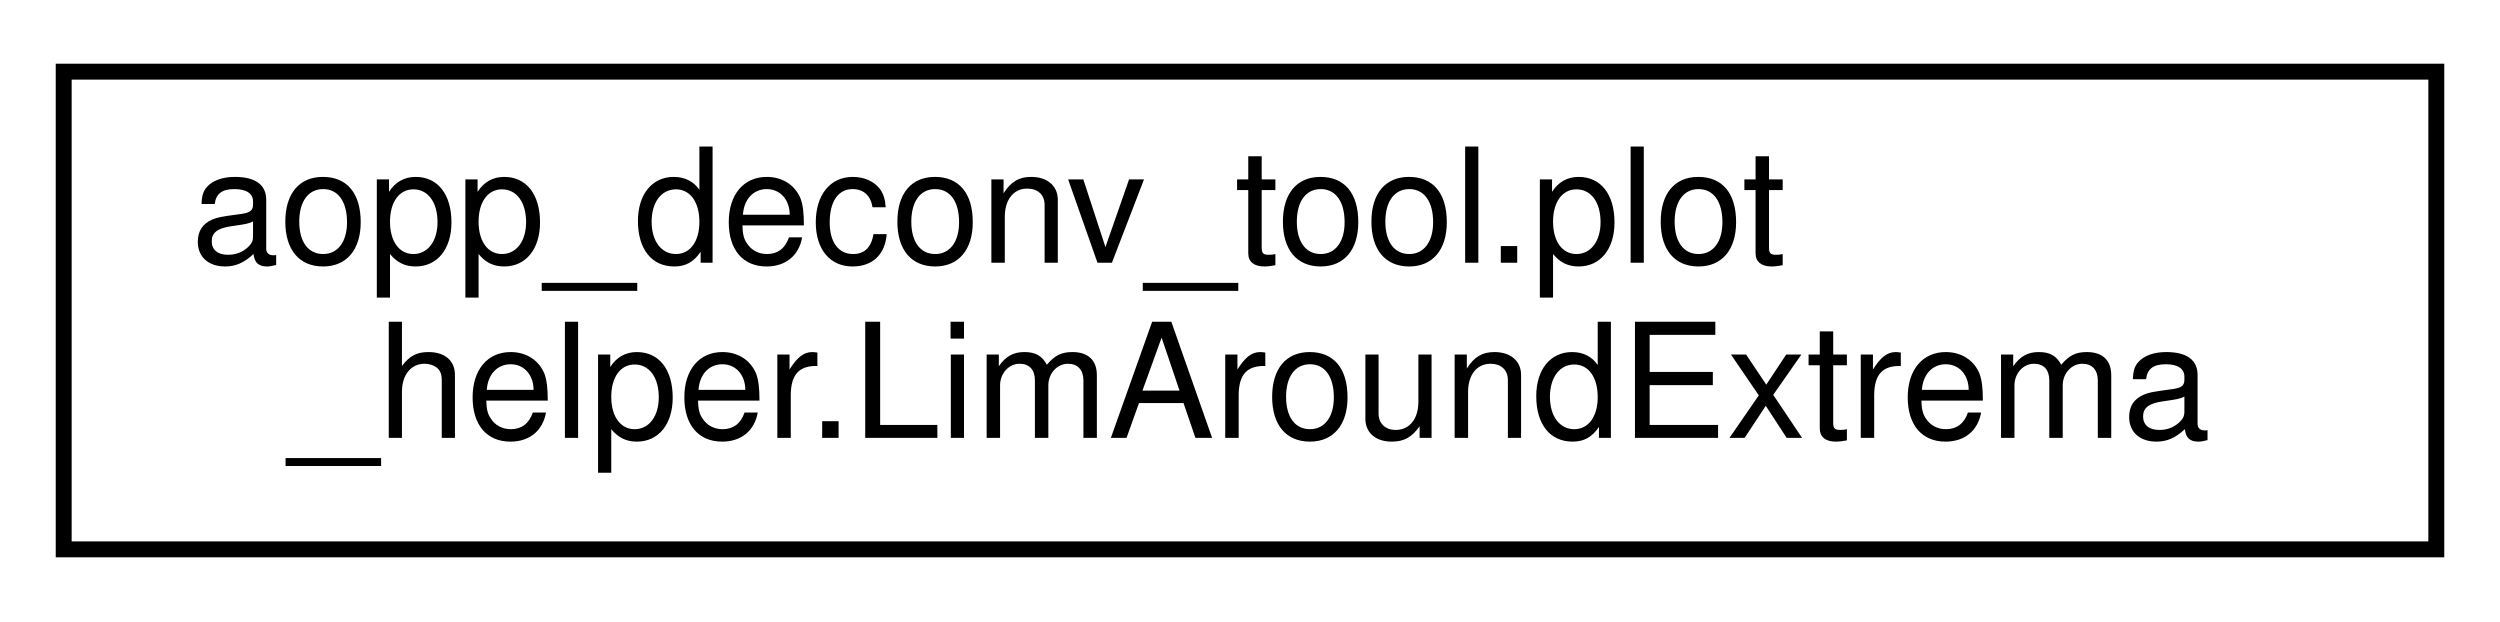
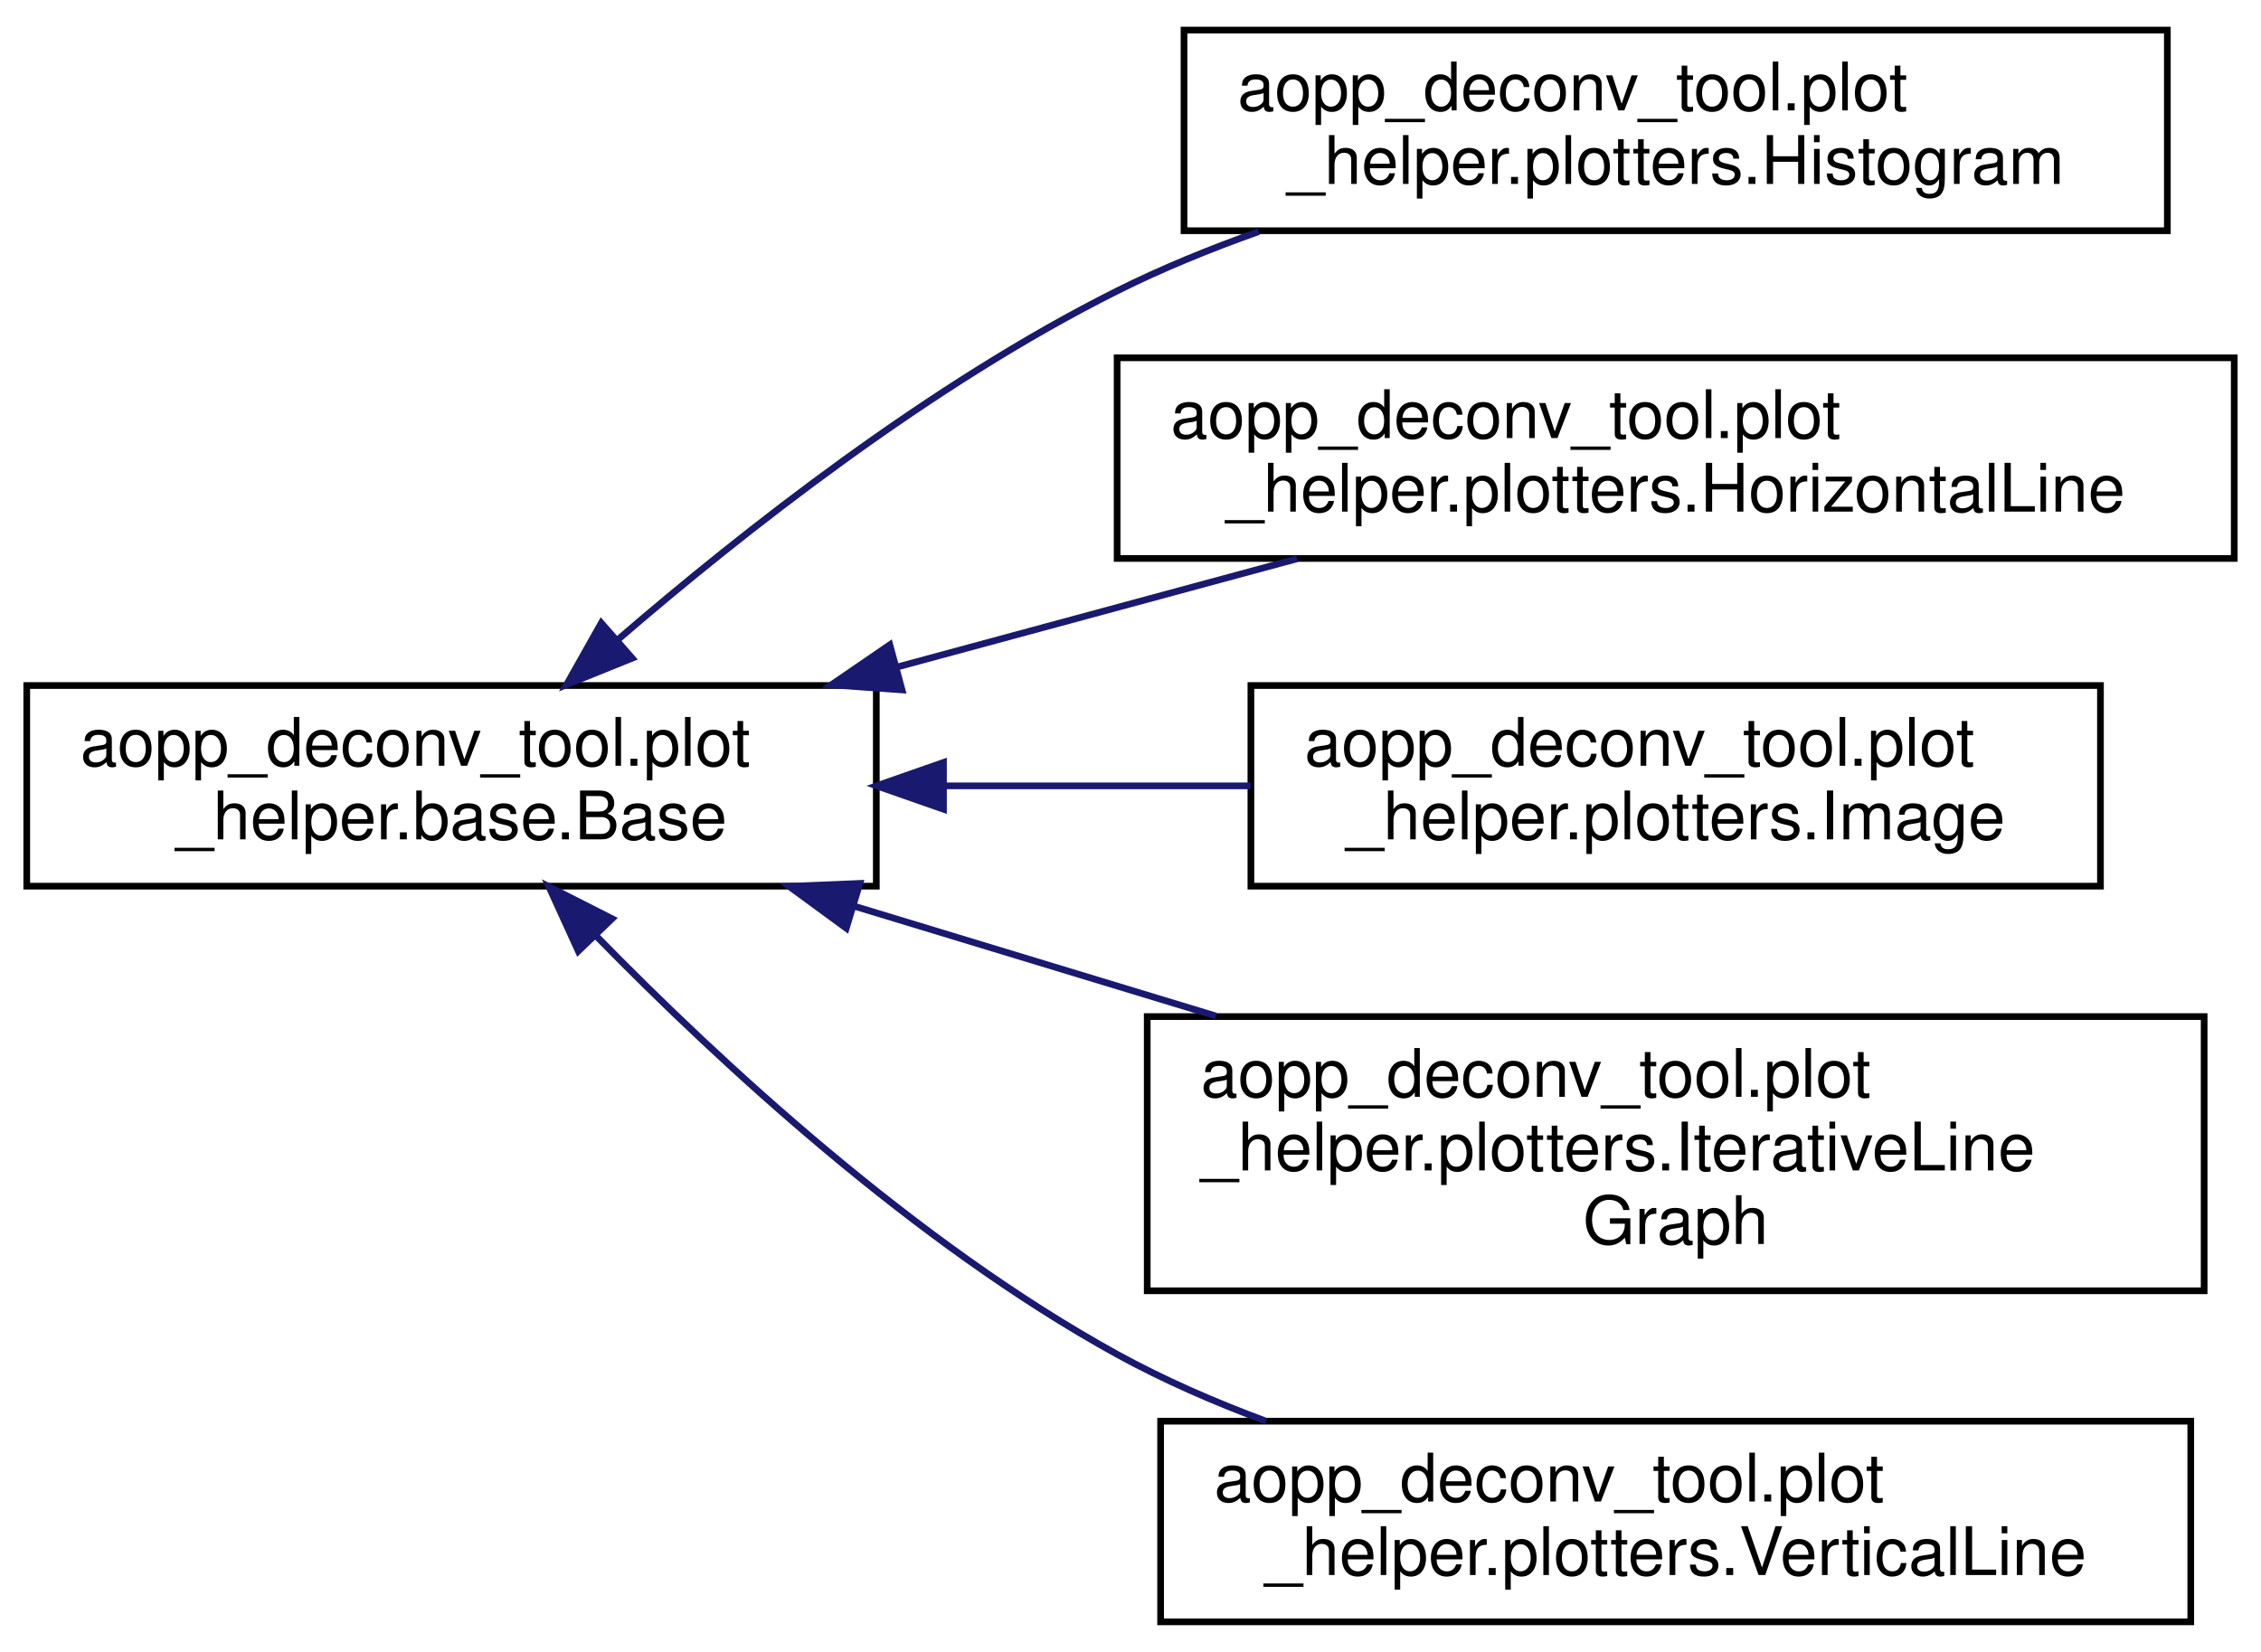
- <svg xmlns="http://www.w3.org/2000/svg" xmlns:xlink="http://www.w3.org/1999/xlink" width="157pt" height="39pt" viewBox="0.00 0.00 157.00 39.00">
-   <g id="graph0" class="graph" transform="scale(1 1) rotate(0) translate(4 35)">
+ <svg xmlns="http://www.w3.org/2000/svg" xmlns:xlink="http://www.w3.org/1999/xlink" width="338pt" height="247pt" viewBox="0.00 0.00 338.00 247.00">
+   <g id="graph0" class="graph" transform="scale(1 1) rotate(0) translate(4 243)">
    <g id="node1" class="node">
      <g id="a_node1">
-         <a xlink:href="de/d85/classaopp__deconv__tool_1_1plot__helper_1_1LimAroundExtrema.html" target="_top" xlink:title=" ">
-           <polygon fill="none" stroke="black" points="0,-0.5 0,-30.5 149,-30.5 149,-0.5 0,-0.5" />
-           <text text-anchor="start" x="8" y="-18.5" font-family="Helvetica,sans-Serif" font-size="10.00">aopp_deconv_tool.plot</text>
-           <text text-anchor="middle" x="74.5" y="-7.5" font-family="Helvetica,sans-Serif" font-size="10.00">_helper.LimAroundExtrema</text>
+         <a xlink:href="d4/d84/classaopp__deconv__tool_1_1plot__helper_1_1base_1_1Base.html" target="_top" xlink:title=" ">
+           <polygon fill="none" stroke="black" points="0,-110.5 0,-140.5 127,-140.5 127,-110.5 0,-110.5" />
+           <text text-anchor="start" x="8" y="-128.5" font-family="Helvetica,sans-Serif" font-size="10.00">aopp_deconv_tool.plot</text>
+           <text text-anchor="middle" x="63.5" y="-117.5" font-family="Helvetica,sans-Serif" font-size="10.00">_helper.base.Base</text>
        </a>
      </g>
    </g>
+     <g id="node2" class="node">
+       <g id="a_node2">
+         <a xlink:href="d3/ddd/classaopp__deconv__tool_1_1plot__helper_1_1plotters_1_1Histogram.html" target="_top" xlink:title=" ">
+           <polygon fill="none" stroke="black" points="173,-208.5 173,-238.5 320,-238.5 320,-208.5 173,-208.5" />
+           <text text-anchor="start" x="181" y="-226.5" font-family="Helvetica,sans-Serif" font-size="10.00">aopp_deconv_tool.plot</text>
+           <text text-anchor="middle" x="246.5" y="-215.5" font-family="Helvetica,sans-Serif" font-size="10.00">_helper.plotters.Histogram</text>
+         </a>
+       </g>
+     </g>
+     <g id="edge1" class="edge">
+       <path fill="none" stroke="midnightblue" d="M88.25,-147.26C107.25,-163.65 135.21,-185.6 163,-199.5 169.67,-202.84 176.88,-205.78 184.17,-208.37" />
+       <polygon fill="midnightblue" stroke="midnightblue" points="90.51,-144.59 80.69,-140.62 85.89,-149.85 90.51,-144.59" />
+     </g>
+     <g id="node3" class="node">
+       <g id="a_node3">
+         <a xlink:href="d0/d38/classaopp__deconv__tool_1_1plot__helper_1_1plotters_1_1HorizontalLine.html" target="_top" xlink:title=" ">
+           <polygon fill="none" stroke="black" points="163,-159.5 163,-189.5 330,-189.5 330,-159.5 163,-159.5" />
+           <text text-anchor="start" x="171" y="-177.5" font-family="Helvetica,sans-Serif" font-size="10.00">aopp_deconv_tool.plot</text>
+           <text text-anchor="middle" x="246.5" y="-166.5" font-family="Helvetica,sans-Serif" font-size="10.00">_helper.plotters.HorizontalLine</text>
+         </a>
+       </g>
+     </g>
+     <g id="edge2" class="edge">
+       <path fill="none" stroke="midnightblue" d="M130.06,-143.25C149.68,-148.56 170.99,-154.33 189.9,-159.45" />
+       <polygon fill="midnightblue" stroke="midnightblue" points="130.85,-139.84 120.28,-140.6 129.02,-146.59 130.85,-139.84" />
+     </g>
+     <g id="node4" class="node">
+       <g id="a_node4">
+         <a xlink:href="da/d2d/classaopp__deconv__tool_1_1plot__helper_1_1plotters_1_1Image.html" target="_top" xlink:title=" ">
+           <polygon fill="none" stroke="black" points="183,-110.5 183,-140.5 310,-140.5 310,-110.5 183,-110.5" />
+           <text text-anchor="start" x="191" y="-128.5" font-family="Helvetica,sans-Serif" font-size="10.00">aopp_deconv_tool.plot</text>
+           <text text-anchor="middle" x="246.5" y="-117.5" font-family="Helvetica,sans-Serif" font-size="10.00">_helper.plotters.Image</text>
+         </a>
+       </g>
+     </g>
+     <g id="edge3" class="edge">
+       <path fill="none" stroke="midnightblue" d="M137.37,-125.5C152.47,-125.5 168.26,-125.5 182.95,-125.5" />
+       <polygon fill="midnightblue" stroke="midnightblue" points="137.04,-122 127.04,-125.5 137.04,-129 137.04,-122" />
+     </g>
+     <g id="node5" class="node">
+       <g id="a_node5">
+         <a xlink:href="d4/d23/classaopp__deconv__tool_1_1plot__helper_1_1plotters_1_1IterativeLineGraph.html" target="_top" xlink:title=" ">
+           <polygon fill="none" stroke="black" points="167.5,-50 167.5,-91 325.5,-91 325.5,-50 167.5,-50" />
+           <text text-anchor="start" x="175.5" y="-79" font-family="Helvetica,sans-Serif" font-size="10.00">aopp_deconv_tool.plot</text>
+           <text text-anchor="start" x="175.5" y="-68" font-family="Helvetica,sans-Serif" font-size="10.00">_helper.plotters.IterativeLine</text>
+           <text text-anchor="middle" x="246.5" y="-57" font-family="Helvetica,sans-Serif" font-size="10.00">Graph</text>
+         </a>
+       </g>
+     </g>
+     <g id="edge4" class="edge">
+       <path fill="none" stroke="midnightblue" d="M123.89,-107.45C141.12,-102.22 160.07,-96.46 177.78,-91.08" />
+       <polygon fill="midnightblue" stroke="midnightblue" points="122.51,-104.21 113.96,-110.47 124.54,-110.91 122.51,-104.21" />
+     </g>
+     <g id="node6" class="node">
+       <g id="a_node6">
+         <a xlink:href="d0/dba/classaopp__deconv__tool_1_1plot__helper_1_1plotters_1_1VerticalLine.html" target="_top" xlink:title=" ">
+           <polygon fill="none" stroke="black" points="169.5,-0.5 169.5,-30.5 323.5,-30.5 323.5,-0.5 169.5,-0.5" />
+           <text text-anchor="start" x="177.5" y="-18.5" font-family="Helvetica,sans-Serif" font-size="10.00">aopp_deconv_tool.plot</text>
+           <text text-anchor="middle" x="246.5" y="-7.5" font-family="Helvetica,sans-Serif" font-size="10.00">_helper.plotters.VerticalLine</text>
+         </a>
+       </g>
+     </g>
+     <g id="edge5" class="edge">
+       <path fill="none" stroke="midnightblue" d="M85.15,-103.03C103.82,-83.93 132.91,-57.06 163,-40.5 169.95,-36.68 177.56,-33.36 185.25,-30.51" />
+       <polygon fill="midnightblue" stroke="midnightblue" points="82.45,-100.79 78.05,-110.43 87.5,-105.63 82.45,-100.79" />
+     </g>
  </g>
</svg>
